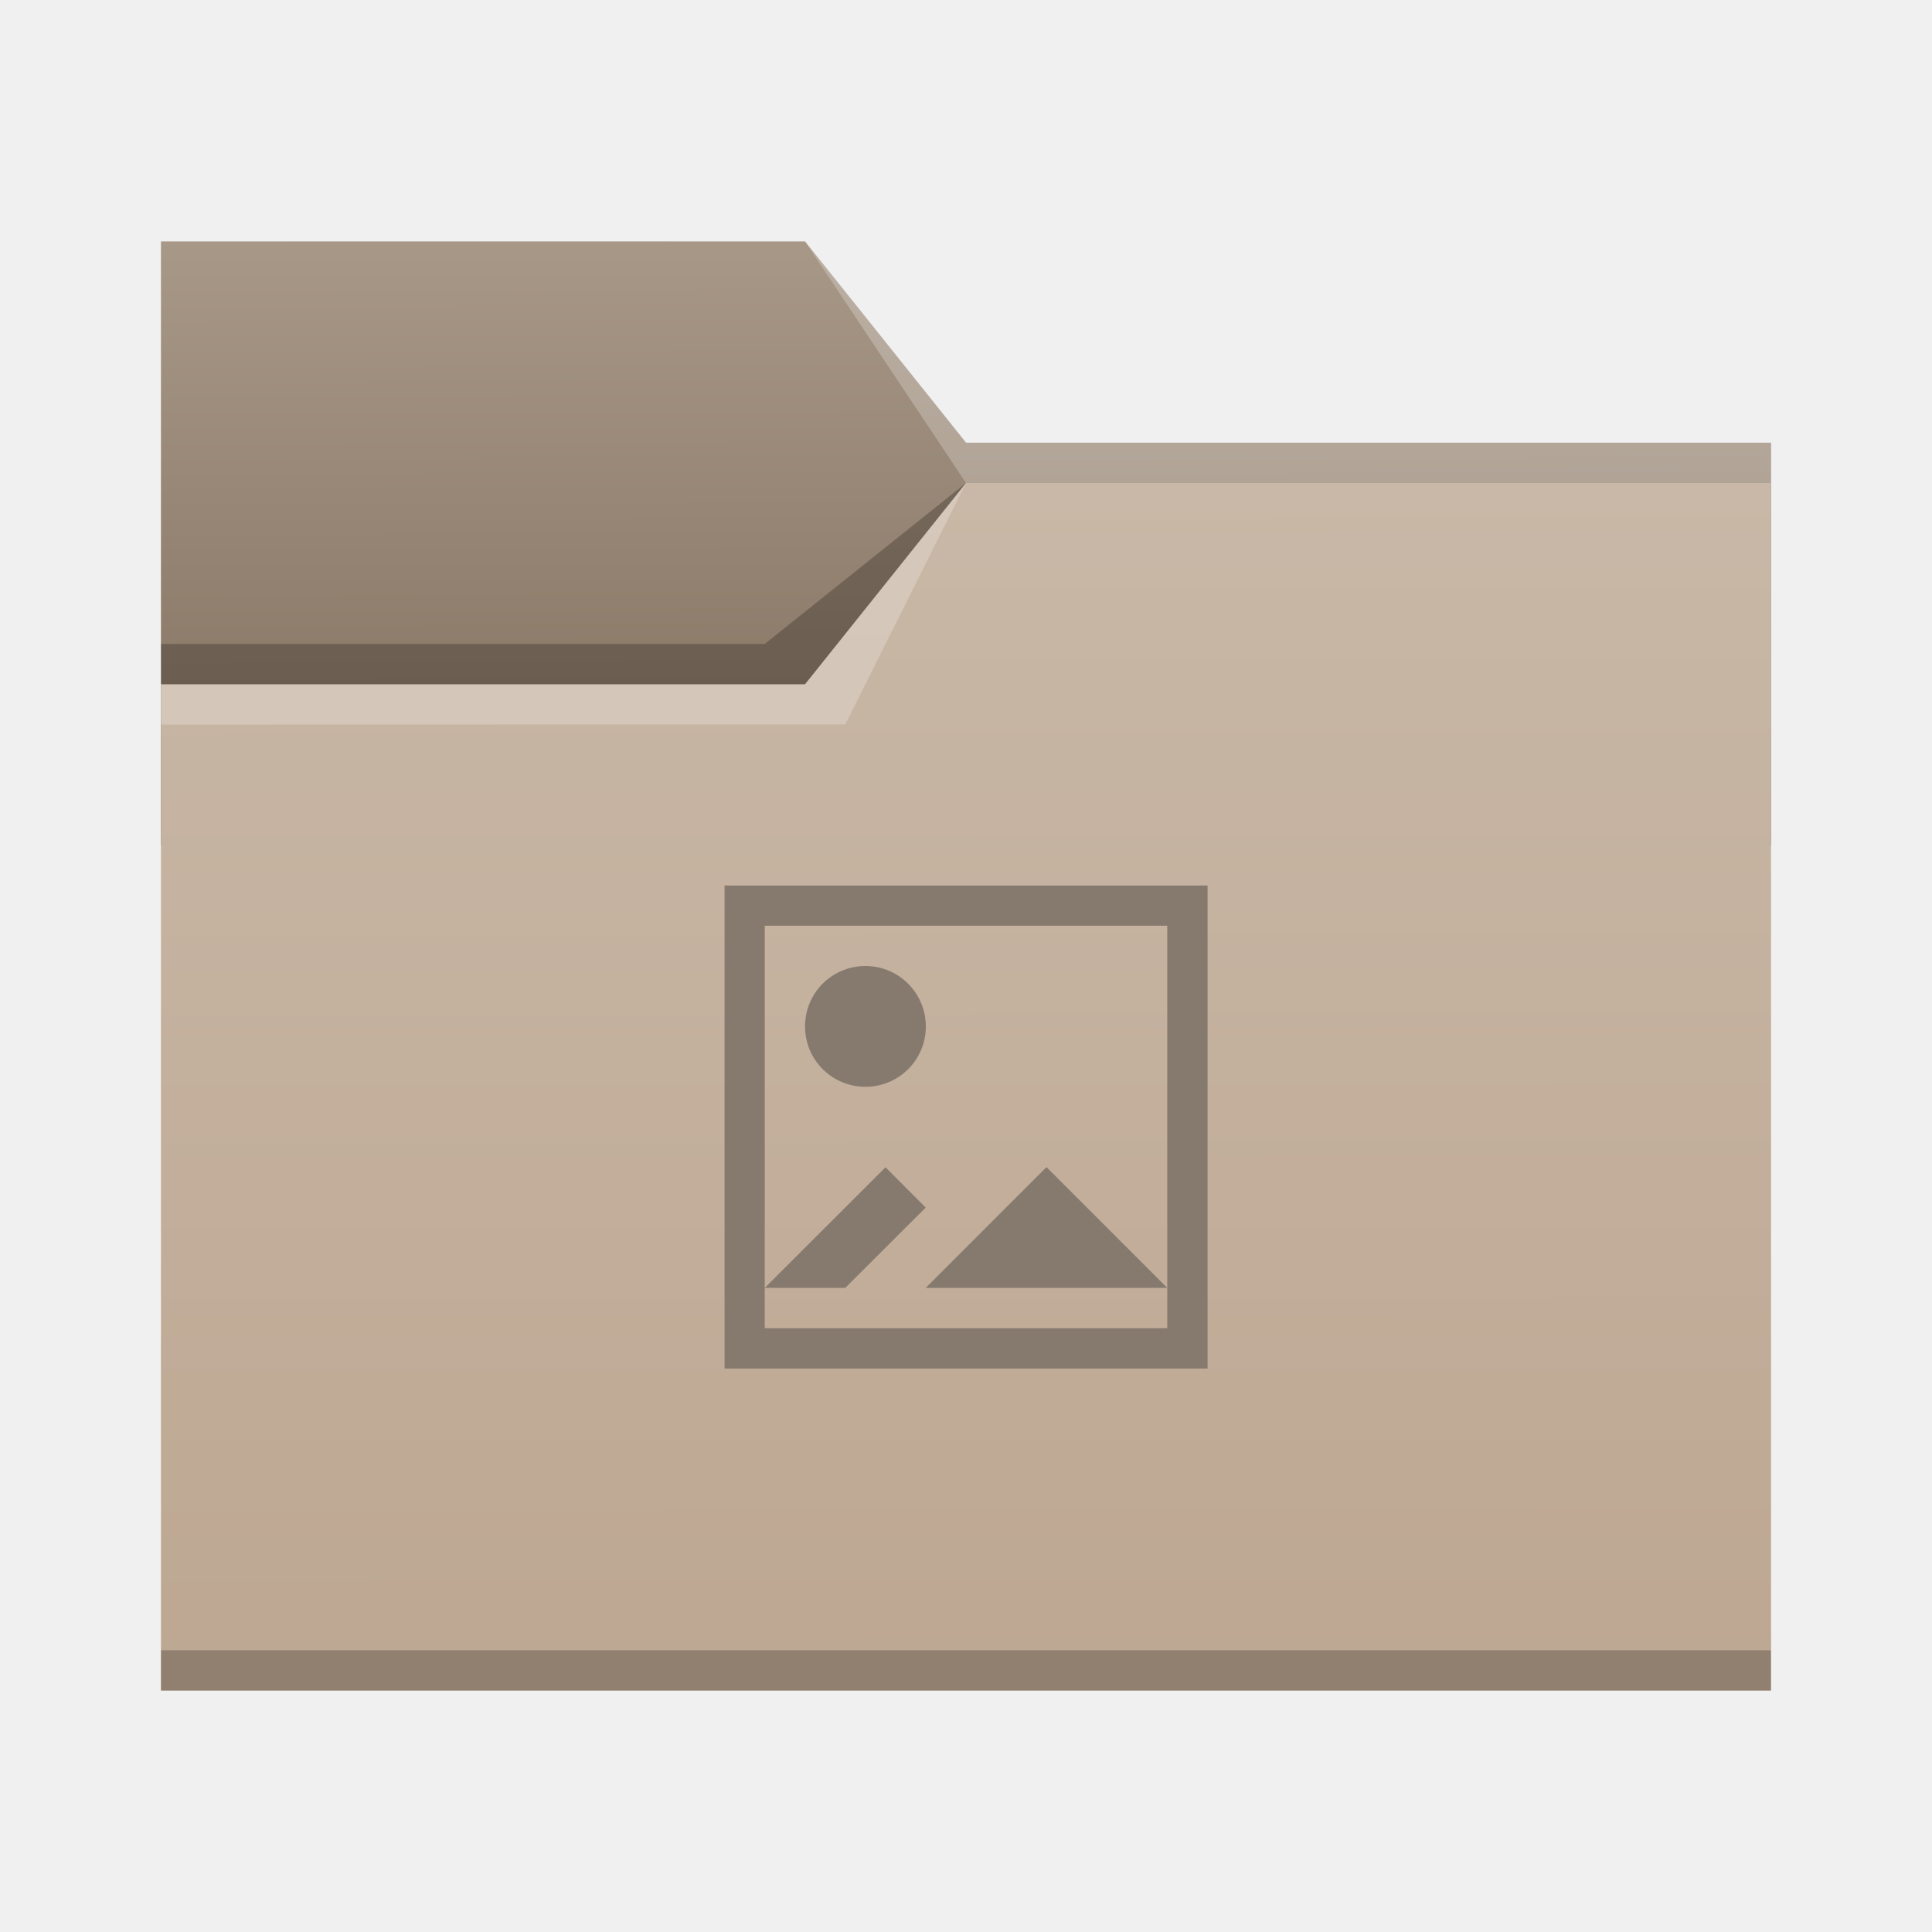
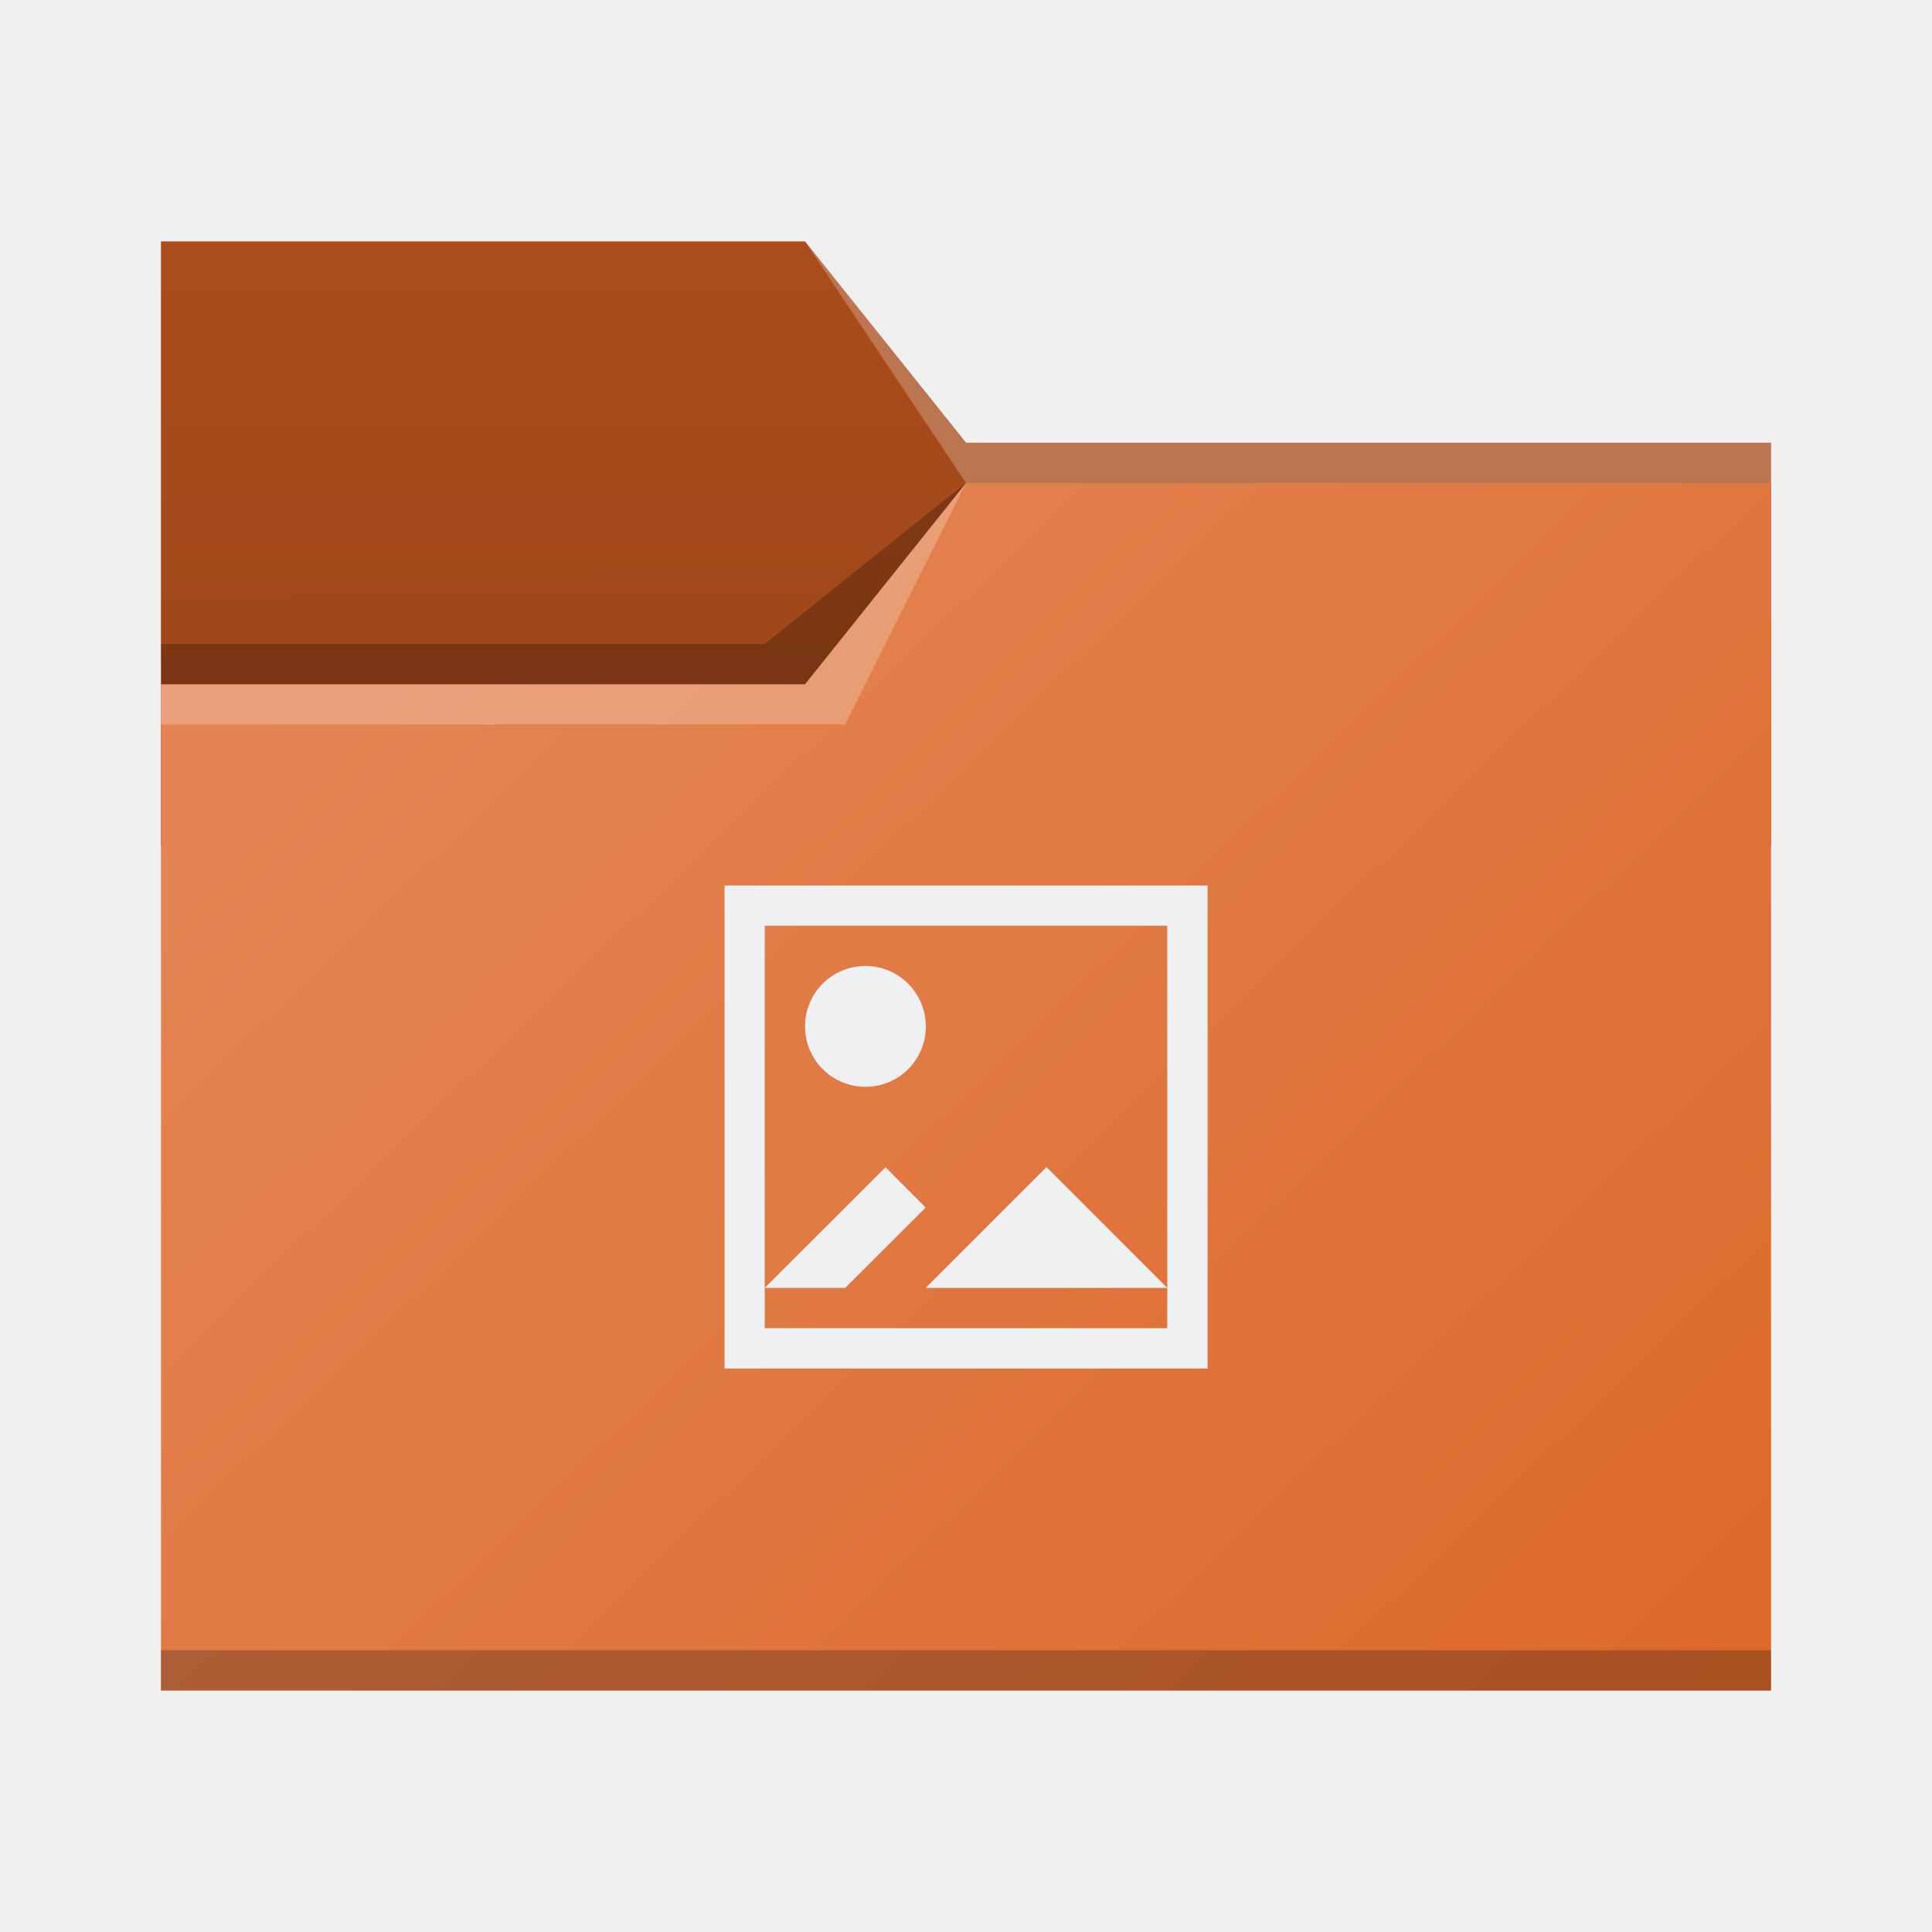
<svg xmlns="http://www.w3.org/2000/svg" xmlns:xlink="http://www.w3.org/1999/xlink" width="48" height="48" viewBox="0 0 12.7 12.7" version="1.1" id="svg5">
  <defs id="defs2">
    <linearGradient id="linearGradient6505">
-       <stop style="stop-color:#82705e;stop-opacity:1" offset="0" id="stop6501" />
-       <stop style="stop-color:#a89888;stop-opacity:0.999" offset="1" id="stop6503" />
+       <stop style="stop-color:#9b4519;stop-opacity:1" offset="0" id="stop6501" />
+       <stop style="stop-color:#ab4d1c;stop-opacity:0.999" offset="1" id="stop6503" />
    </linearGradient>
    <linearGradient id="linearGradient6033">
-       <stop style="stop-color:#bda792;stop-opacity:1" offset="0" id="stop6029" />
-       <stop style="stop-color:#c9b8a7;stop-opacity:1" offset="1" id="stop6031" />
+       <stop style="stop-color:#e38452;stop-opacity:1" offset="0" id="stop6029" />
+       <stop style="stop-color:#dd682a;stop-opacity:1" offset="1" id="stop6031" />
    </linearGradient>
-     <linearGradient xlink:href="#linearGradient6033" id="linearGradient6035" x1="8.779" y1="11.09" x2="8.772" y2="3.172" gradientUnits="userSpaceOnUse" />
+     <linearGradient xlink:href="#linearGradient6033" id="linearGradient6035" x1="4.01" y1="3.183" x2="11.642" y2="11.113" gradientUnits="userSpaceOnUse" />
    <linearGradient xlink:href="#linearGradient6505" id="linearGradient6507" x1="3.296" y1="5.561" x2="3.28" y2="1.572" gradientUnits="userSpaceOnUse" />
  </defs>
  <path id="rect846-3" style="fill:url(#linearGradient6507);fill-opacity:1;stroke-width:0.296" d="M 1.058,1.587 H 5.292 L 6.35,2.91 l 5.292,10e-8 V 5.556 H 1.058 Z" />
  <path id="rect846" style="fill:url(#linearGradient6035);fill-opacity:1;stroke-width:0.48" d="M 1.058,4.498 H 5.292 L 6.35,3.175 h 5.292 v 7.938 H 1.058 Z" />
  <path id="rect870" style="fill:#ffffff;fill-opacity:0.235;stroke-width:0.118" d="M 5.292,1.587 6.35,2.91 l 5.292,10e-8 V 3.175 H 6.35 Z" />
  <path id="rect2728" style="fill:#ffffff;fill-opacity:0.235;stroke-width:0.265" d="m 1.058,4.498 4.233,-5e-7 L 6.35,3.175 5.556,4.762 1.058,4.763 Z" />
  <path id="rect3586" style="fill:#000000;fill-opacity:0.235;stroke-width:0.265" d="m 1.058,4.233 3.969,-4e-7 L 6.35,3.175 5.292,4.498 l -4.233,5e-7 z" />
  <rect style="fill:#000000;fill-opacity:0.235;stroke-width:0.148" id="rect5839" width="10.583" height="0.265" x="1.058" y="10.848" />
-   <path d="m 4.763,5.821 v 3.175 h 3.175 v -3.175 z M 5.027,6.085 H 7.673 V 8.467 8.731 H 5.027 V 8.467 Z m 0,2.381 H 5.556 L 6.085,7.938 5.821,7.673 Z m 2.646,0 -0.794,-0.794 -0.794,0.794 z M 5.689,6.35 c -0.22,0 -0.397,0.177 -0.397,0.397 0,0.22 0.177,0.397 0.397,0.397 0.22,0 0.397,-0.177 0.397,-0.397 C 6.085,6.527 5.908,6.35 5.689,6.35 Z" id="path23" style="fill:#867a6e;stroke-width:0.265" />
+   <path d="m 4.763,5.821 v 3.175 h 3.175 v -3.175 z M 5.027,6.085 H 7.673 V 8.467 8.731 H 5.027 V 8.467 Z m 0,2.381 H 5.556 L 6.085,7.938 5.821,7.673 Z m 2.646,0 -0.794,-0.794 -0.794,0.794 z M 5.689,6.35 c -0.22,0 -0.397,0.177 -0.397,0.397 0,0.22 0.177,0.397 0.397,0.397 0.22,0 0.397,-0.177 0.397,-0.397 C 6.085,6.527 5.908,6.35 5.689,6.35 Z" id="path23" style="fill:#eff0f1;stroke-width:0.265" />
</svg>
